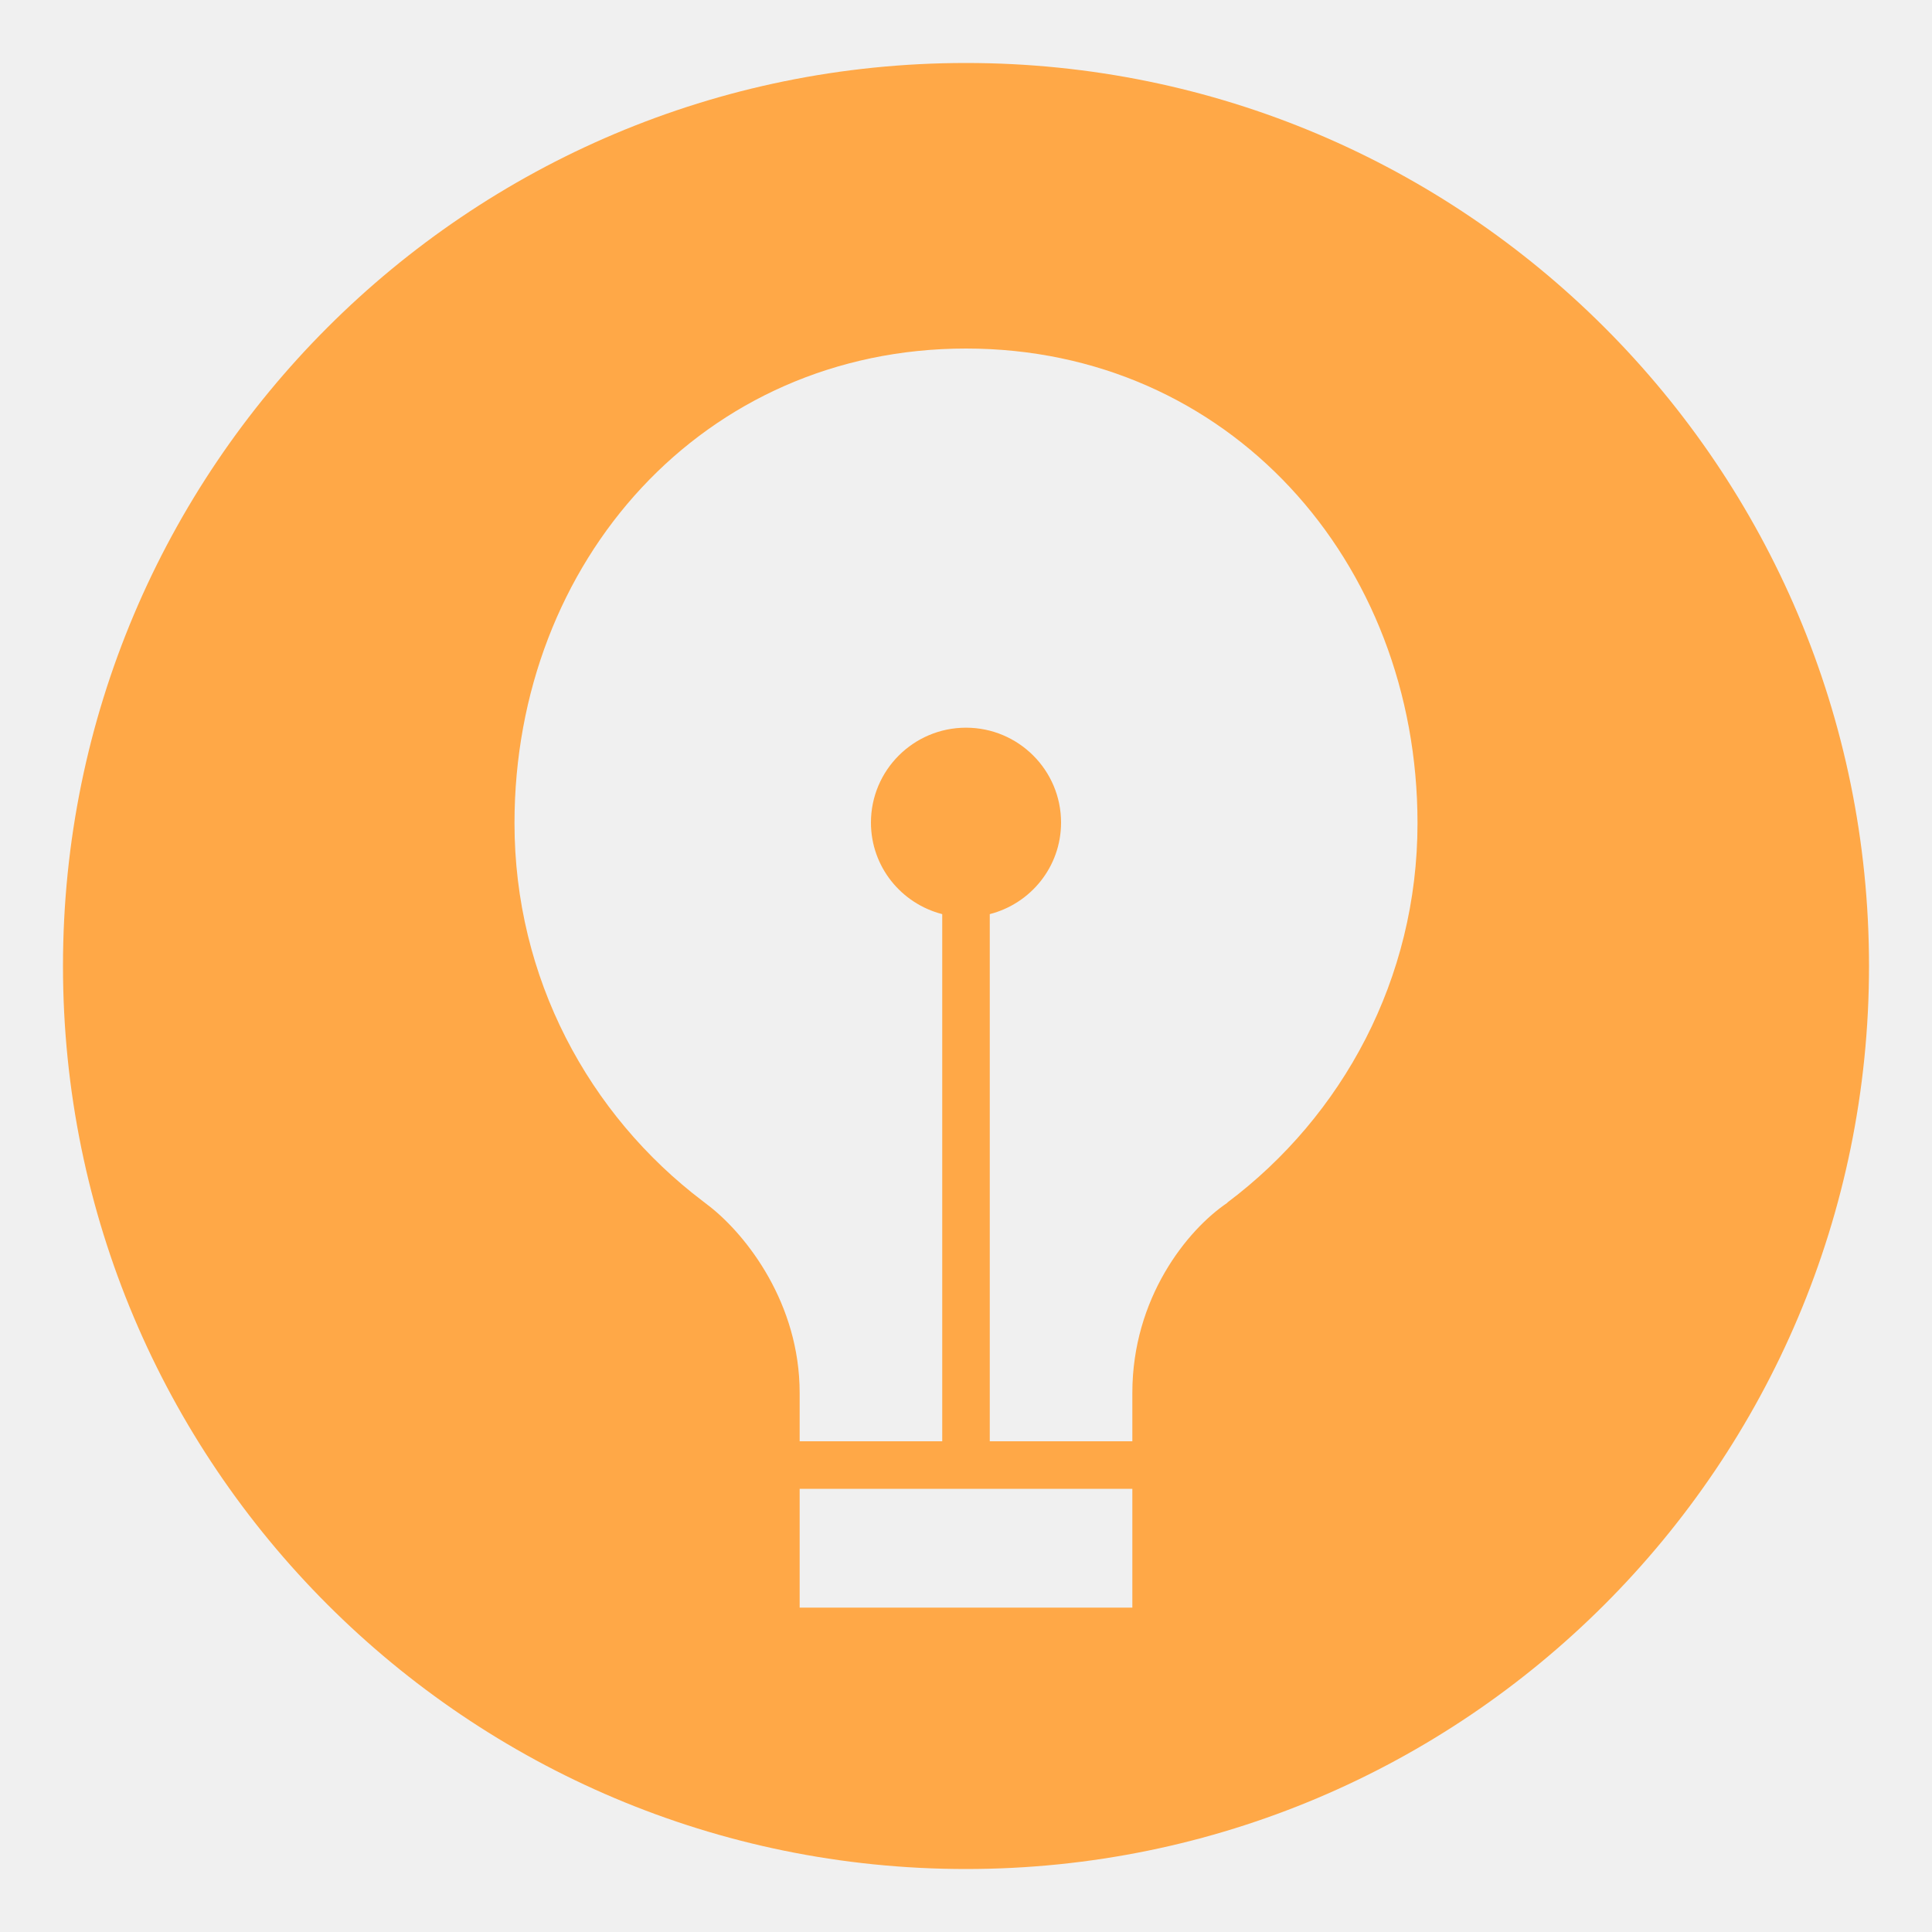
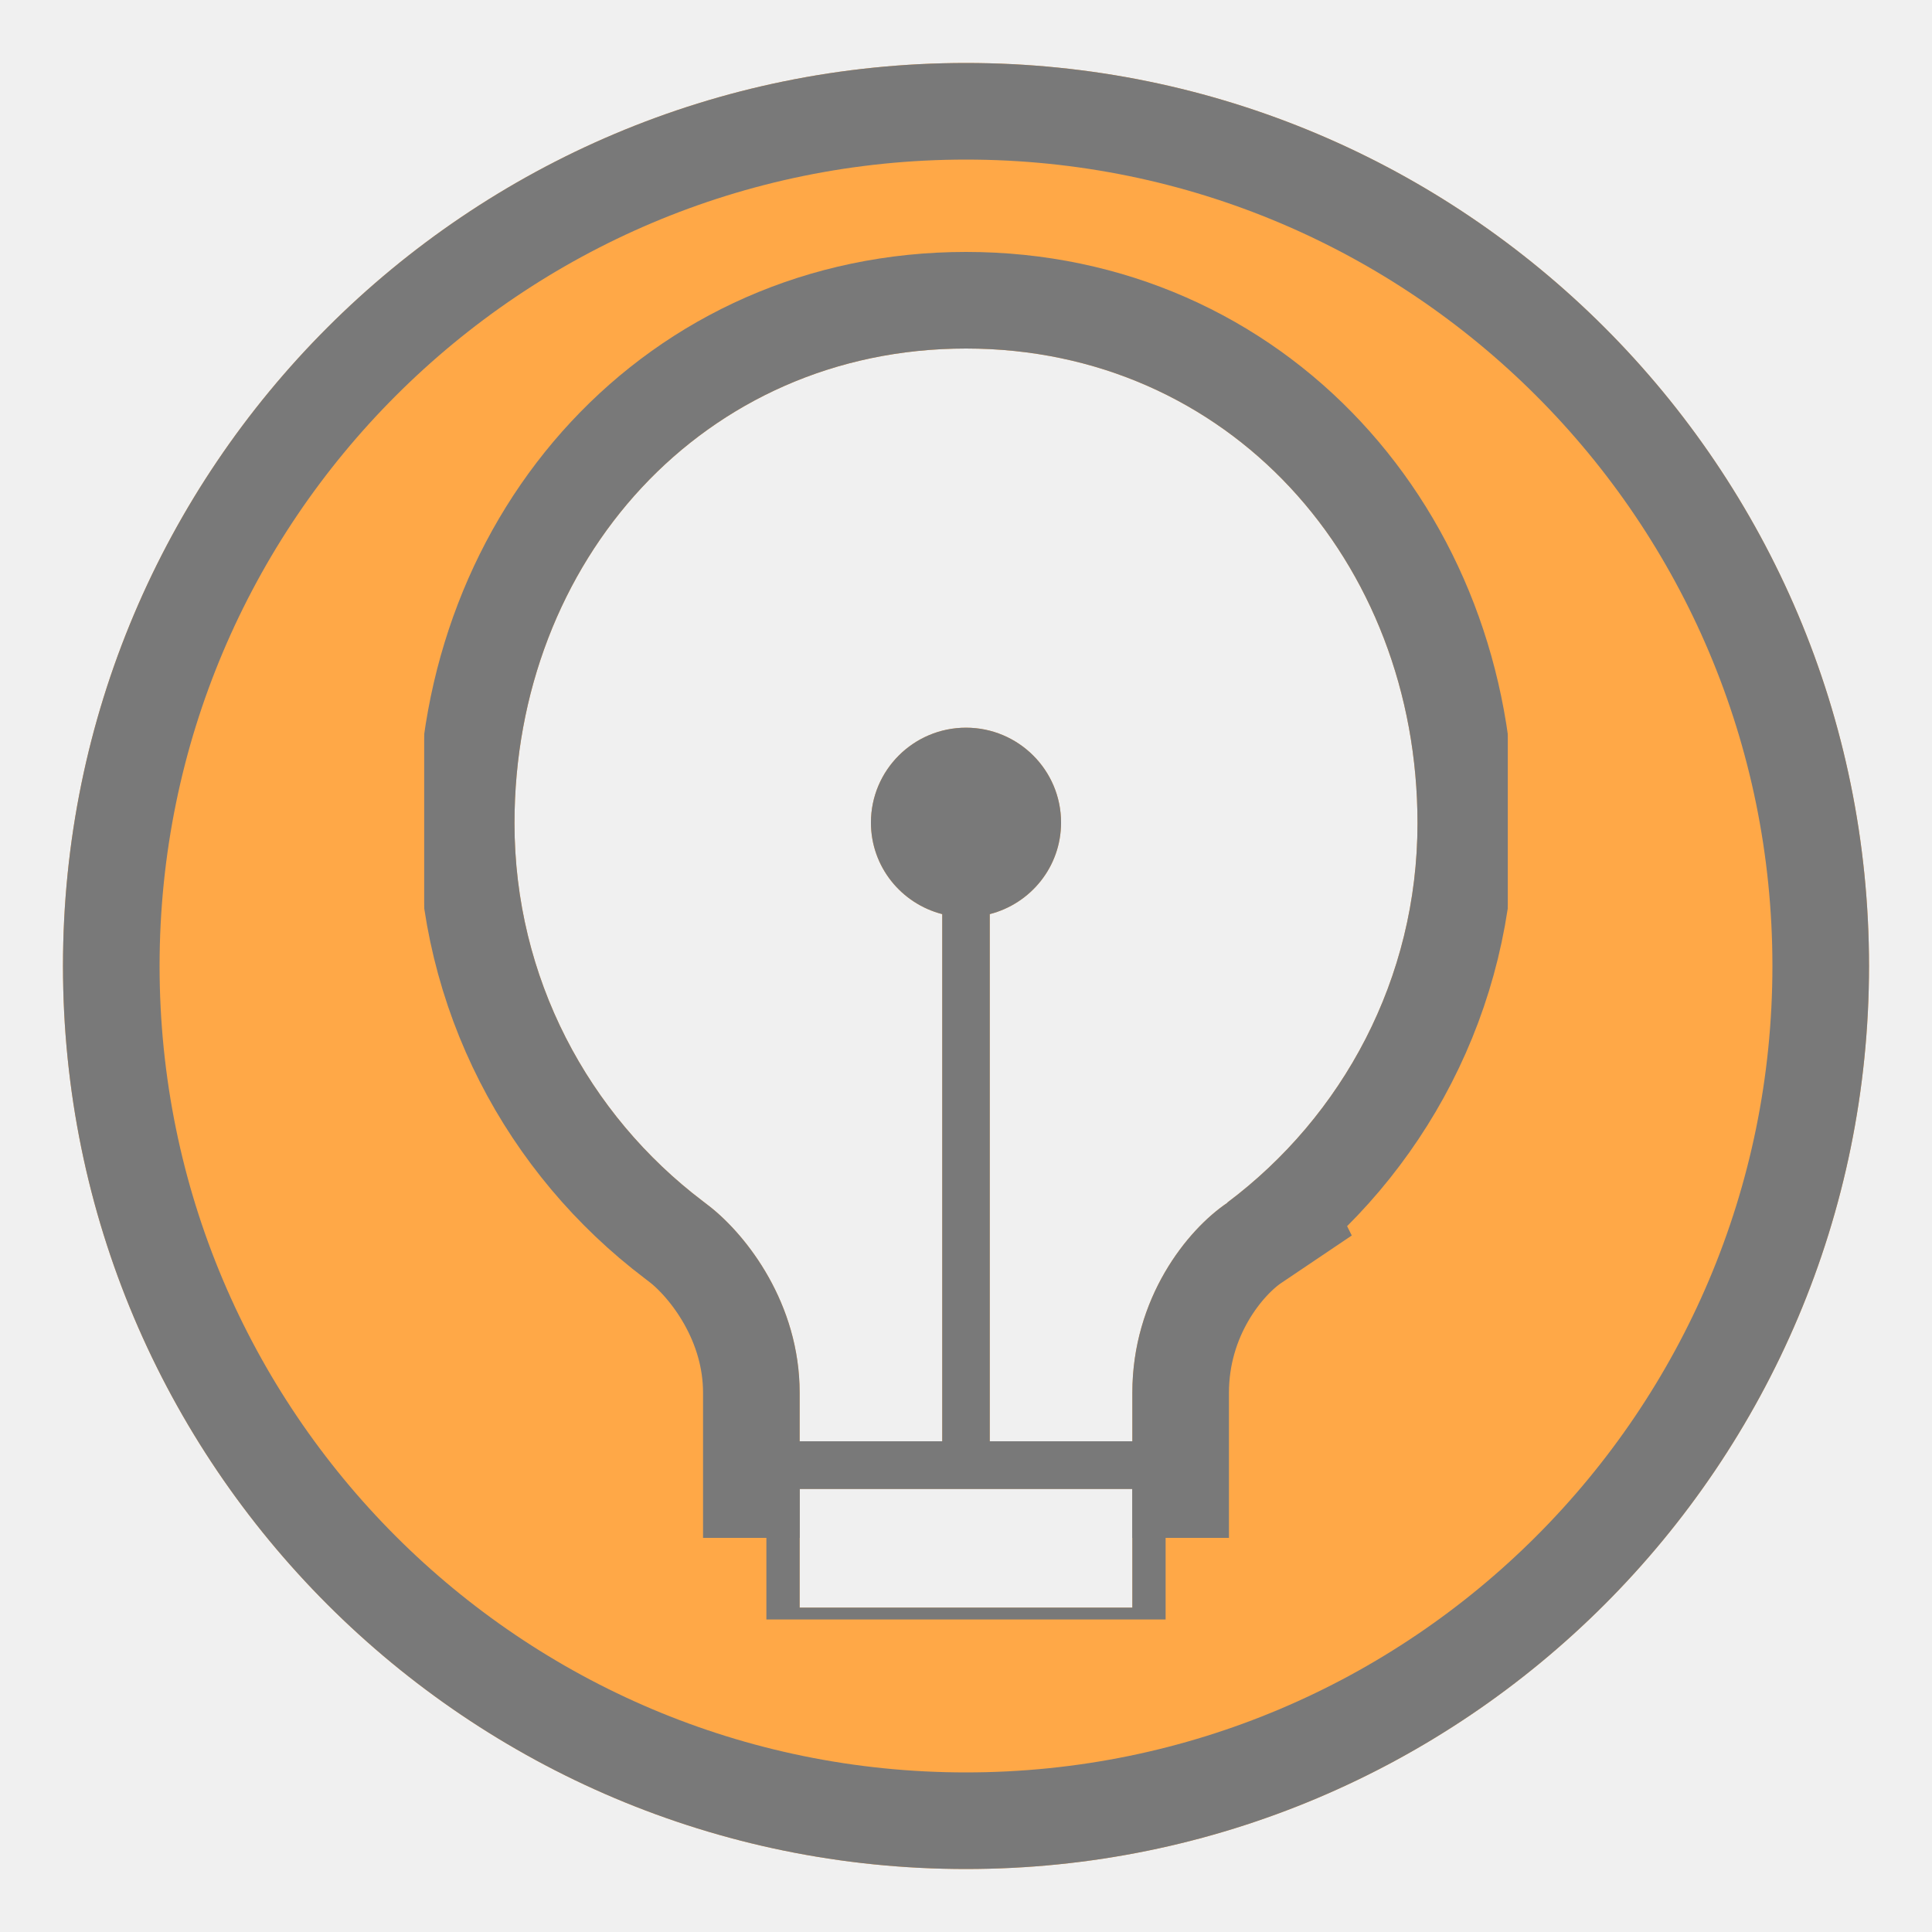
<svg xmlns="http://www.w3.org/2000/svg" version="1.1" width="20px" height="20px">
+   <defs>
+     <mask fill="white" id="clip588">
+       <path d="M 19.348 10  C 19.348 4.837  15.163 0.652  10 0.652  C 4.837 0.652  0.652 4.837  0.652 10  C 0.652 15.163  4.837 19.348  10 19.348  C 15.163 19.348  19.348 15.163  19.348 10  Z M 11.722 15.412  L 11.722 16.642  L 8.278 16.642  L 8.278 15.412  L 11.722 15.412  Z M 14.674 8.522  C 14.674 10.13  13.899 11.553  12.705 12.449  L 12.706 12.451  C 12.29 12.731  11.722 13.437  11.722 14.419  L 11.722 14.92  L 10.246 14.92  L 10.246 9.463  C 10.67 9.354  10.984 8.973  10.984 8.515  C 10.984 7.973  10.543 7.533  10 7.533  C 9.457 7.533  9.016 7.973  9.016 8.515  C 9.016 8.973  9.33 9.354  9.754 9.463  L 9.754 14.92  L 8.278 14.92  L 8.278 14.419  C 8.278 13.494  7.731 12.793  7.35 12.492  L 7.276 12.435  C 6.092 11.538  5.326 10.121  5.326 8.522  C 5.326 5.808  7.282 3.608  10 3.608  C 12.718 3.608  14.674 5.808  14.674 8.522  Z " fill-rule="evenodd" />
+     </mask>
+   </defs>
  <g transform="matrix(1 0 0 1 -137 -239 )">
    <path d="M 19.348 10  C 19.348 4.837  15.163 0.652  10 0.652  C 4.837 0.652  0.652 4.837  0.652 10  C 0.652 15.163  4.837 19.348  10 19.348  C 15.163 19.348  19.348 15.163  19.348 10  Z M 11.722 15.412  L 11.722 16.642  L 8.278 16.642  L 8.278 15.412  L 11.722 15.412  Z M 14.674 8.522  C 14.674 10.13  13.899 11.553  12.705 12.449  L 12.706 12.451  C 12.29 12.731  11.722 13.437  11.722 14.419  L 11.722 14.92  L 10.246 14.92  L 10.246 9.463  C 10.67 9.354  10.984 8.973  10.984 8.515  C 10.984 7.973  10.543 7.533  10 7.533  C 9.457 7.533  9.016 7.973  9.016 8.515  C 9.016 8.973  9.33 9.354  9.754 9.463  L 9.754 14.92  L 8.278 14.92  L 8.278 14.419  C 8.278 13.494  7.731 12.793  7.35 12.492  L 7.276 12.435  C 6.092 11.538  5.326 10.121  5.326 8.522  C 5.326 5.808  7.282 3.608  10 3.608  C 12.718 3.608  14.674 5.808  14.674 8.522  Z " fill-rule="nonzero" fill="#ffa847" stroke="none" transform="matrix(1 0 0 1 137 239 )" />
+     <path d="M 19.348 10  C 19.348 4.837  15.163 0.652  10 0.652  C 4.837 0.652  0.652 4.837  0.652 10  C 0.652 15.163  4.837 19.348  10 19.348  C 15.163 19.348  19.348 15.163  19.348 10  Z " stroke-width="2" stroke="#797979" fill="none" transform="matrix(1 0 0 1 137 239 )" mask="url(#clip588)" />
+     <path d="M 11.722 15.412  L 11.722 16.642  L 8.278 16.642  L 8.278 15.412  L 11.722 15.412  Z " stroke-width="2" stroke="#797979" fill="none" transform="matrix(1 0 0 1 137 239 )" mask="url(#clip588)" />
+     <path d="M 14.674 8.522  C 14.674 10.13  13.899 11.553  12.705 12.449  L 12.706 12.451  C 12.29 12.731  11.722 13.437  11.722 14.419  L 11.722 14.92  L 10.246 14.92  L 10.246 9.463  C 10.67 9.354  10.984 8.973  10.984 8.515  C 10.984 7.973  10.543 7.533  10 7.533  C 9.457 7.533  9.016 7.973  9.016 8.515  C 9.016 8.973  9.33 9.354  9.754 9.463  L 9.754 14.92  L 8.278 14.92  L 8.278 14.419  C 8.278 13.494  7.731 12.793  7.35 12.492  L 7.276 12.435  C 6.092 11.538  5.326 10.121  5.326 8.522  C 5.326 5.808  7.282 3.608  10 3.608  C 12.718 3.608  14.674 5.808  14.674 8.522  Z " stroke-width="2" stroke="#797979" fill="none" transform="matrix(1 0 0 1 137 239 )" mask="url(#clip588)" />
  </g>
</svg>
